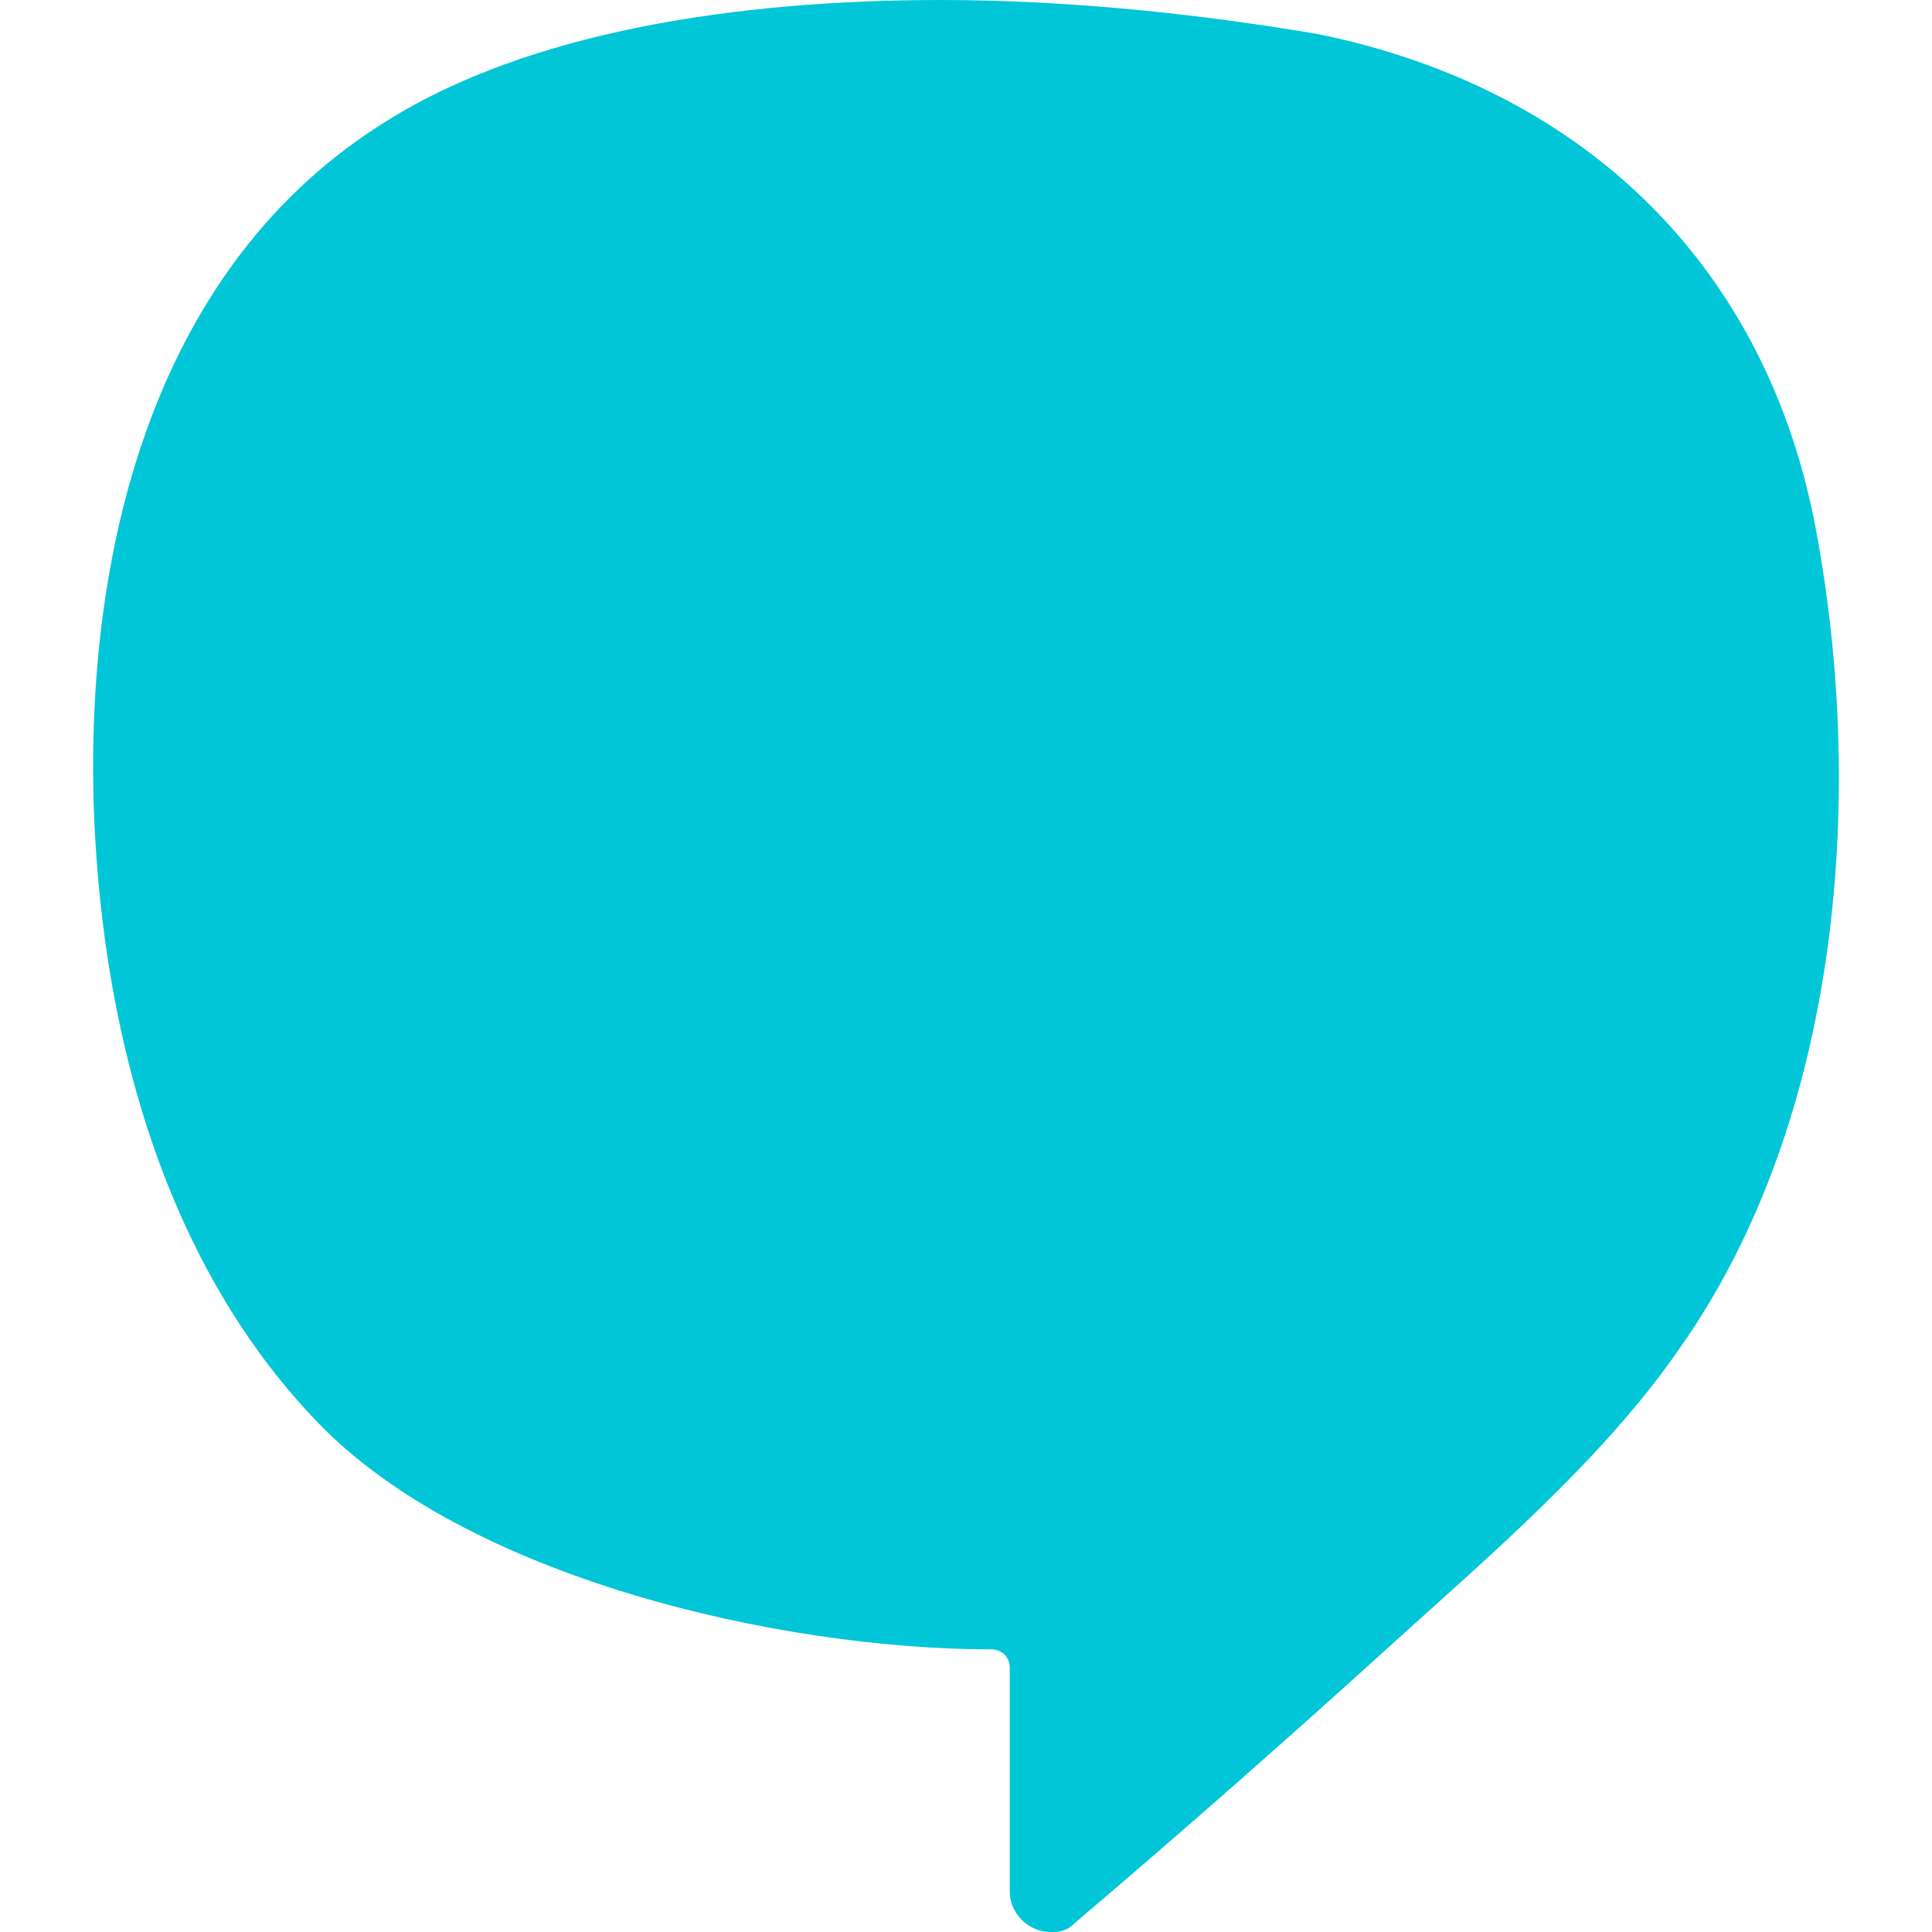
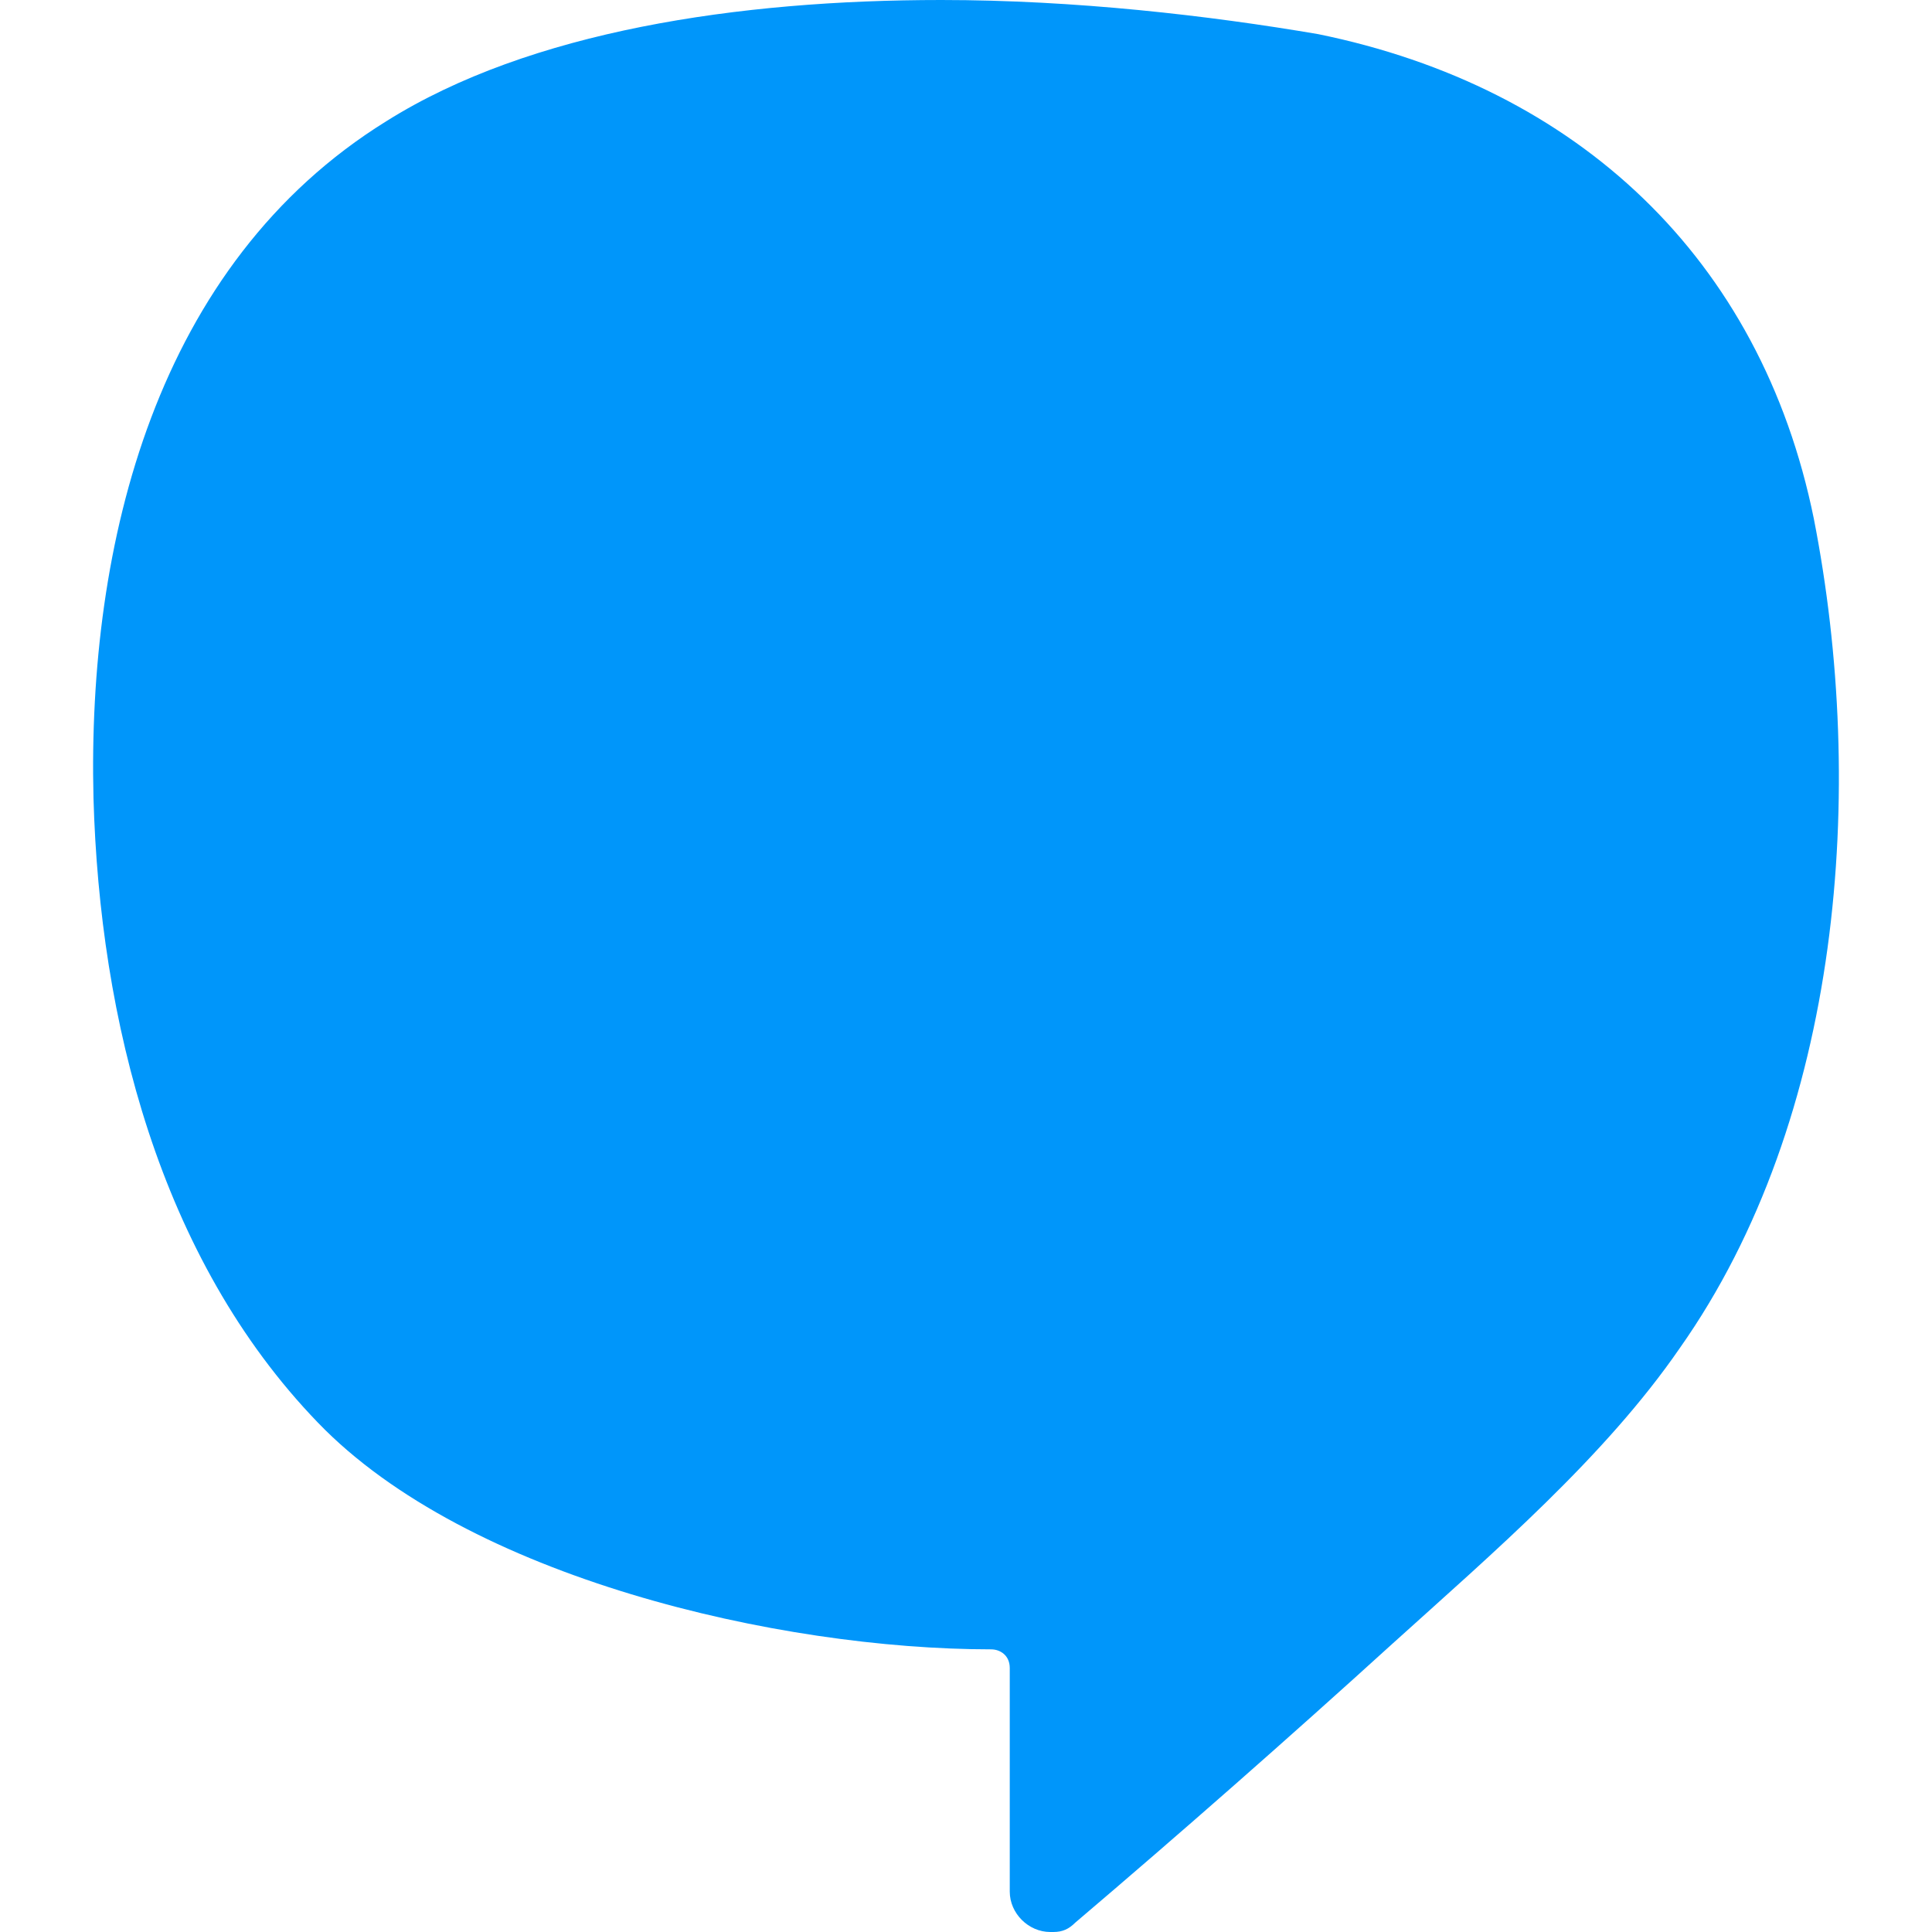
<svg xmlns="http://www.w3.org/2000/svg" width="500" height="500" fill="none">
-   <path fill="#00C6D7" d="M243.581 0c-52.427 0-106.467 8.039-143.569 31.35-59.685 36.978-77.43 109.325-75.817 175.242 1.614 57.074 16.938 118.971 58.073 161.575 38.715 40.193 119.372 58.682 174.218 58.682 2.42 0 4.839 1.608 4.839 4.823v57.878c0 5.627 4.84 10.45 10.486 10.45h.807c2.419 0 4.032-.804 5.645-2.411 27.424-23.312 54.847-47.428 82.27-72.348 25.81-23.312 54.846-48.231 74.204-76.366 41.941-59.486 48.394-144.695 34.682-214.631C455.708 66.72 408.121 22.508 341.176 8.842 312.946 4.02 278.264 0 243.581 0Z" />
+   <path fill="#0096fa" d="M243.581 0c-52.427 0-106.467 8.039-143.569 31.35-59.685 36.978-77.43 109.325-75.817 175.242 1.614 57.074 16.938 118.971 58.073 161.575 38.715 40.193 119.372 58.682 174.218 58.682 2.42 0 4.839 1.608 4.839 4.823v57.878c0 5.627 4.84 10.45 10.486 10.45h.807c2.419 0 4.032-.804 5.645-2.411 27.424-23.312 54.847-47.428 82.27-72.348 25.81-23.312 54.846-48.231 74.204-76.366 41.941-59.486 48.394-144.695 34.682-214.631C455.708 66.72 408.121 22.508 341.176 8.842 312.946 4.02 278.264 0 243.581 0Z" />
</svg>
